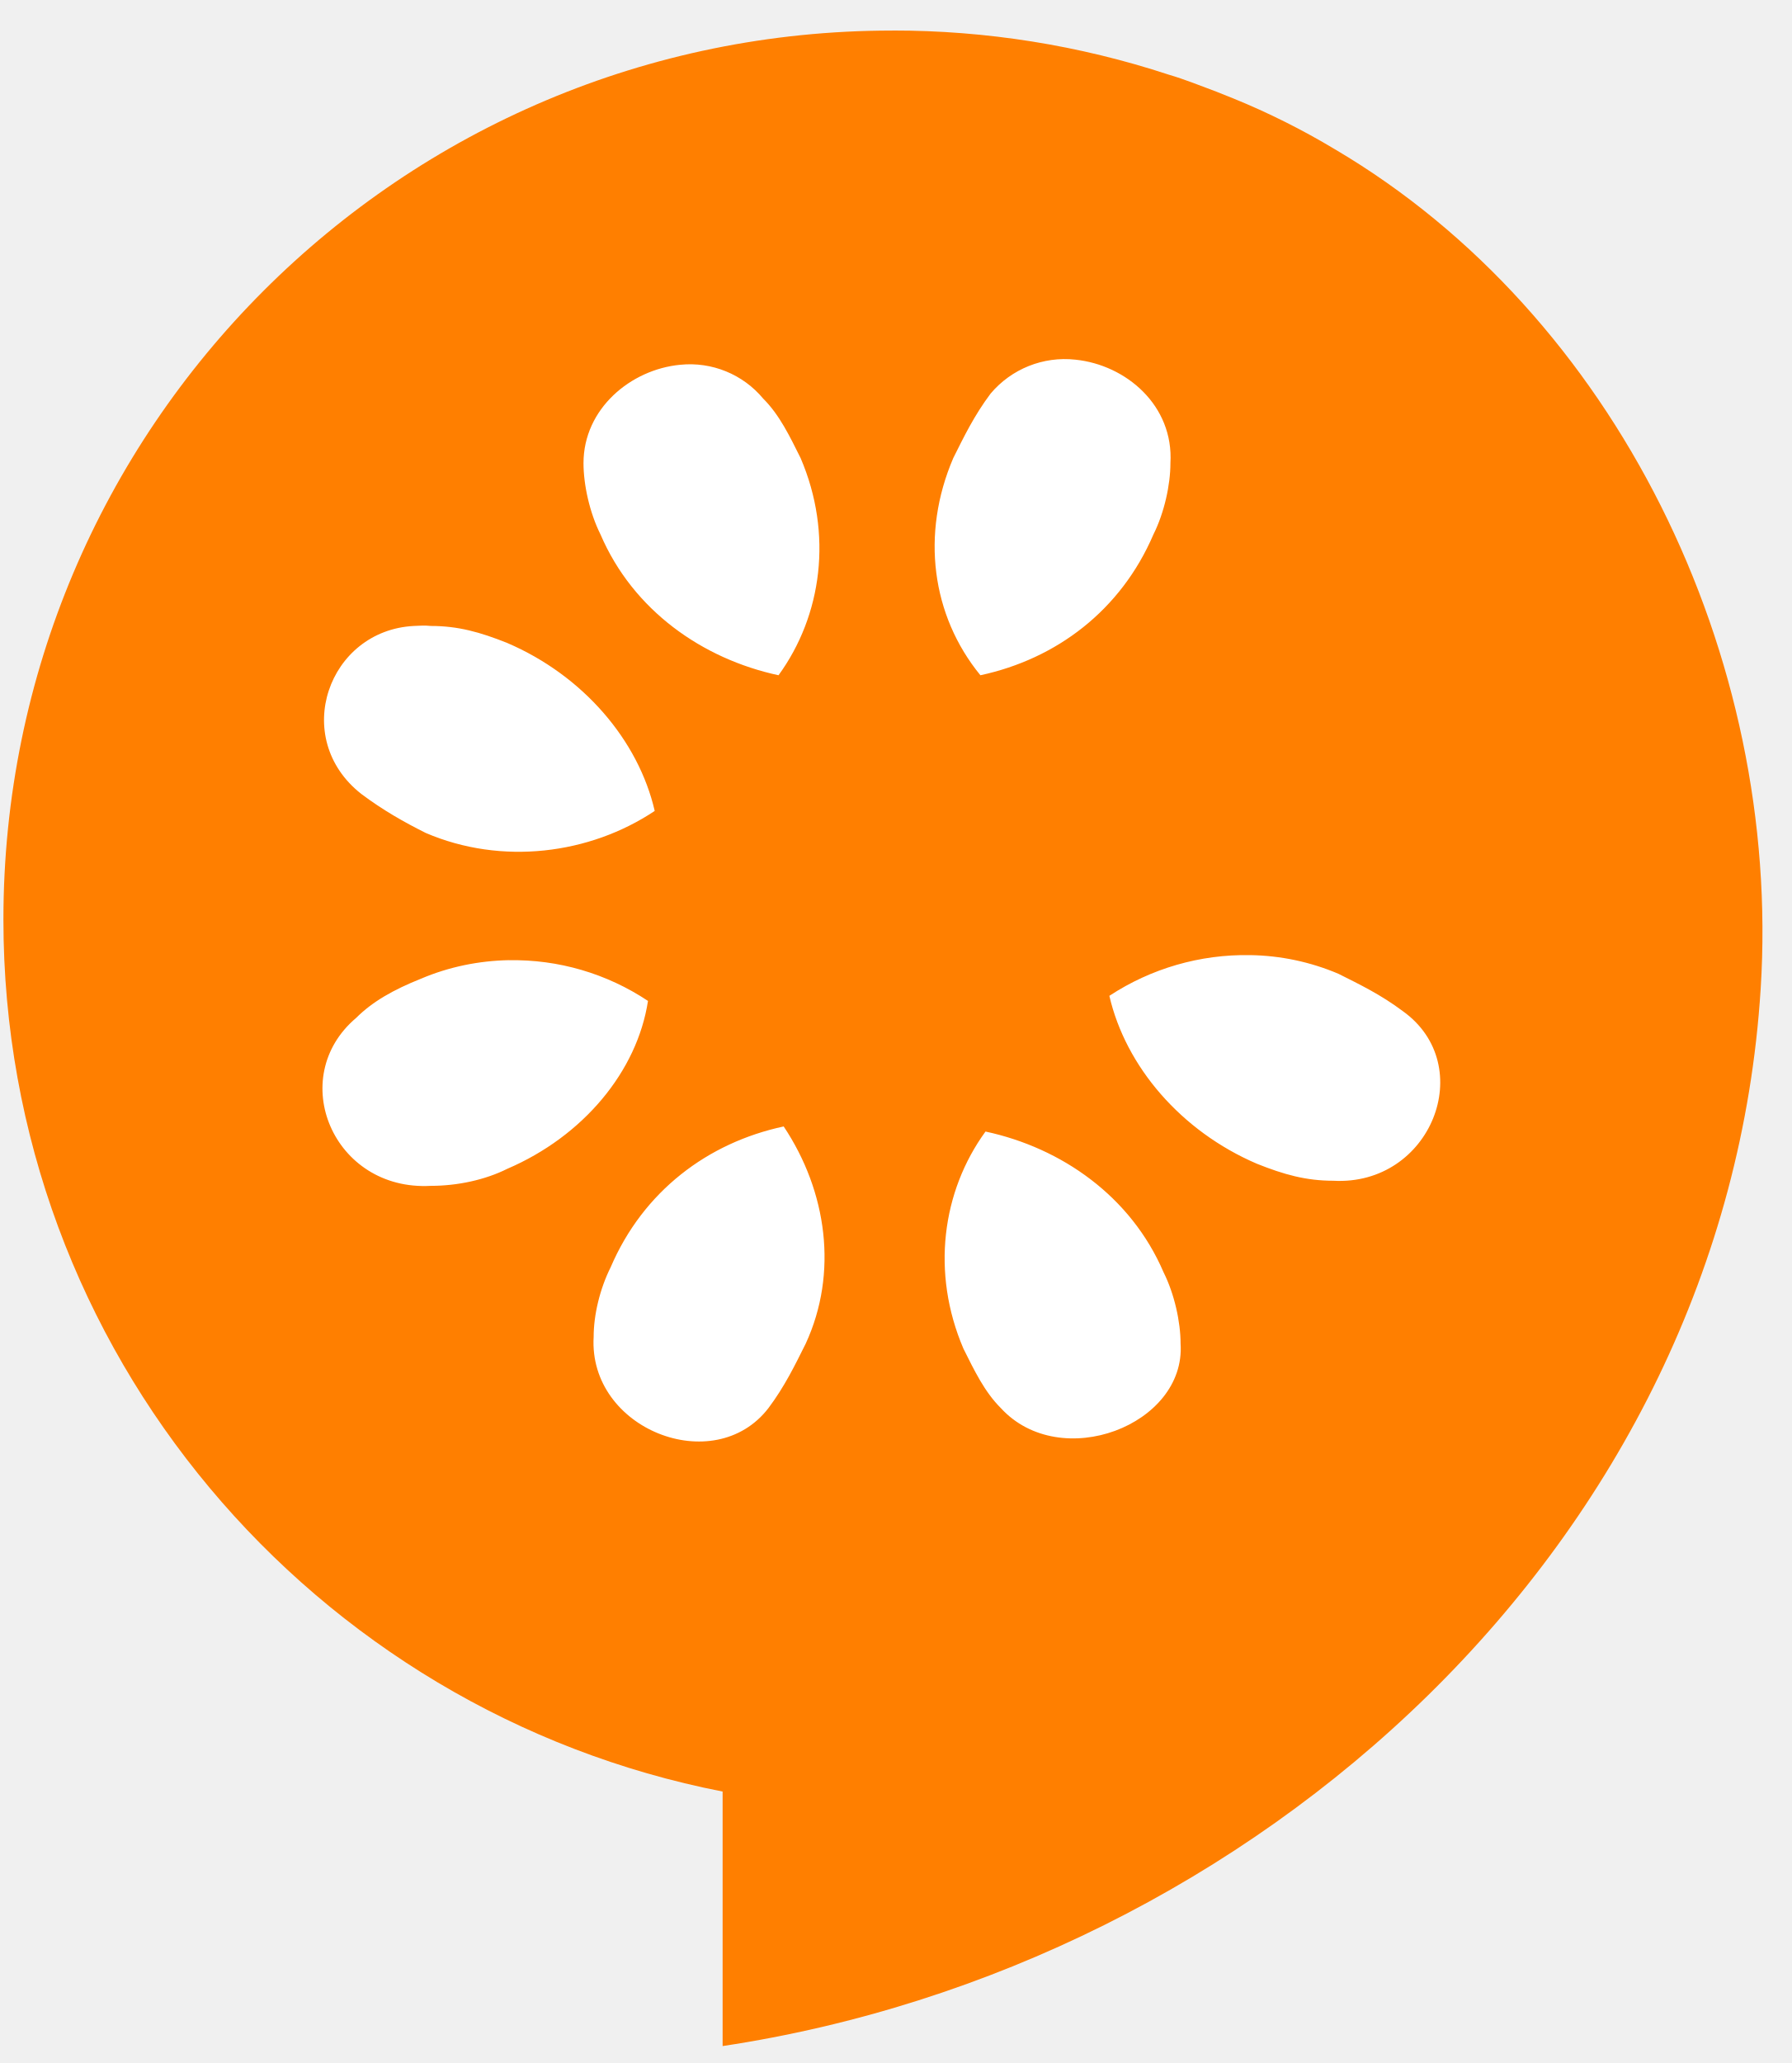
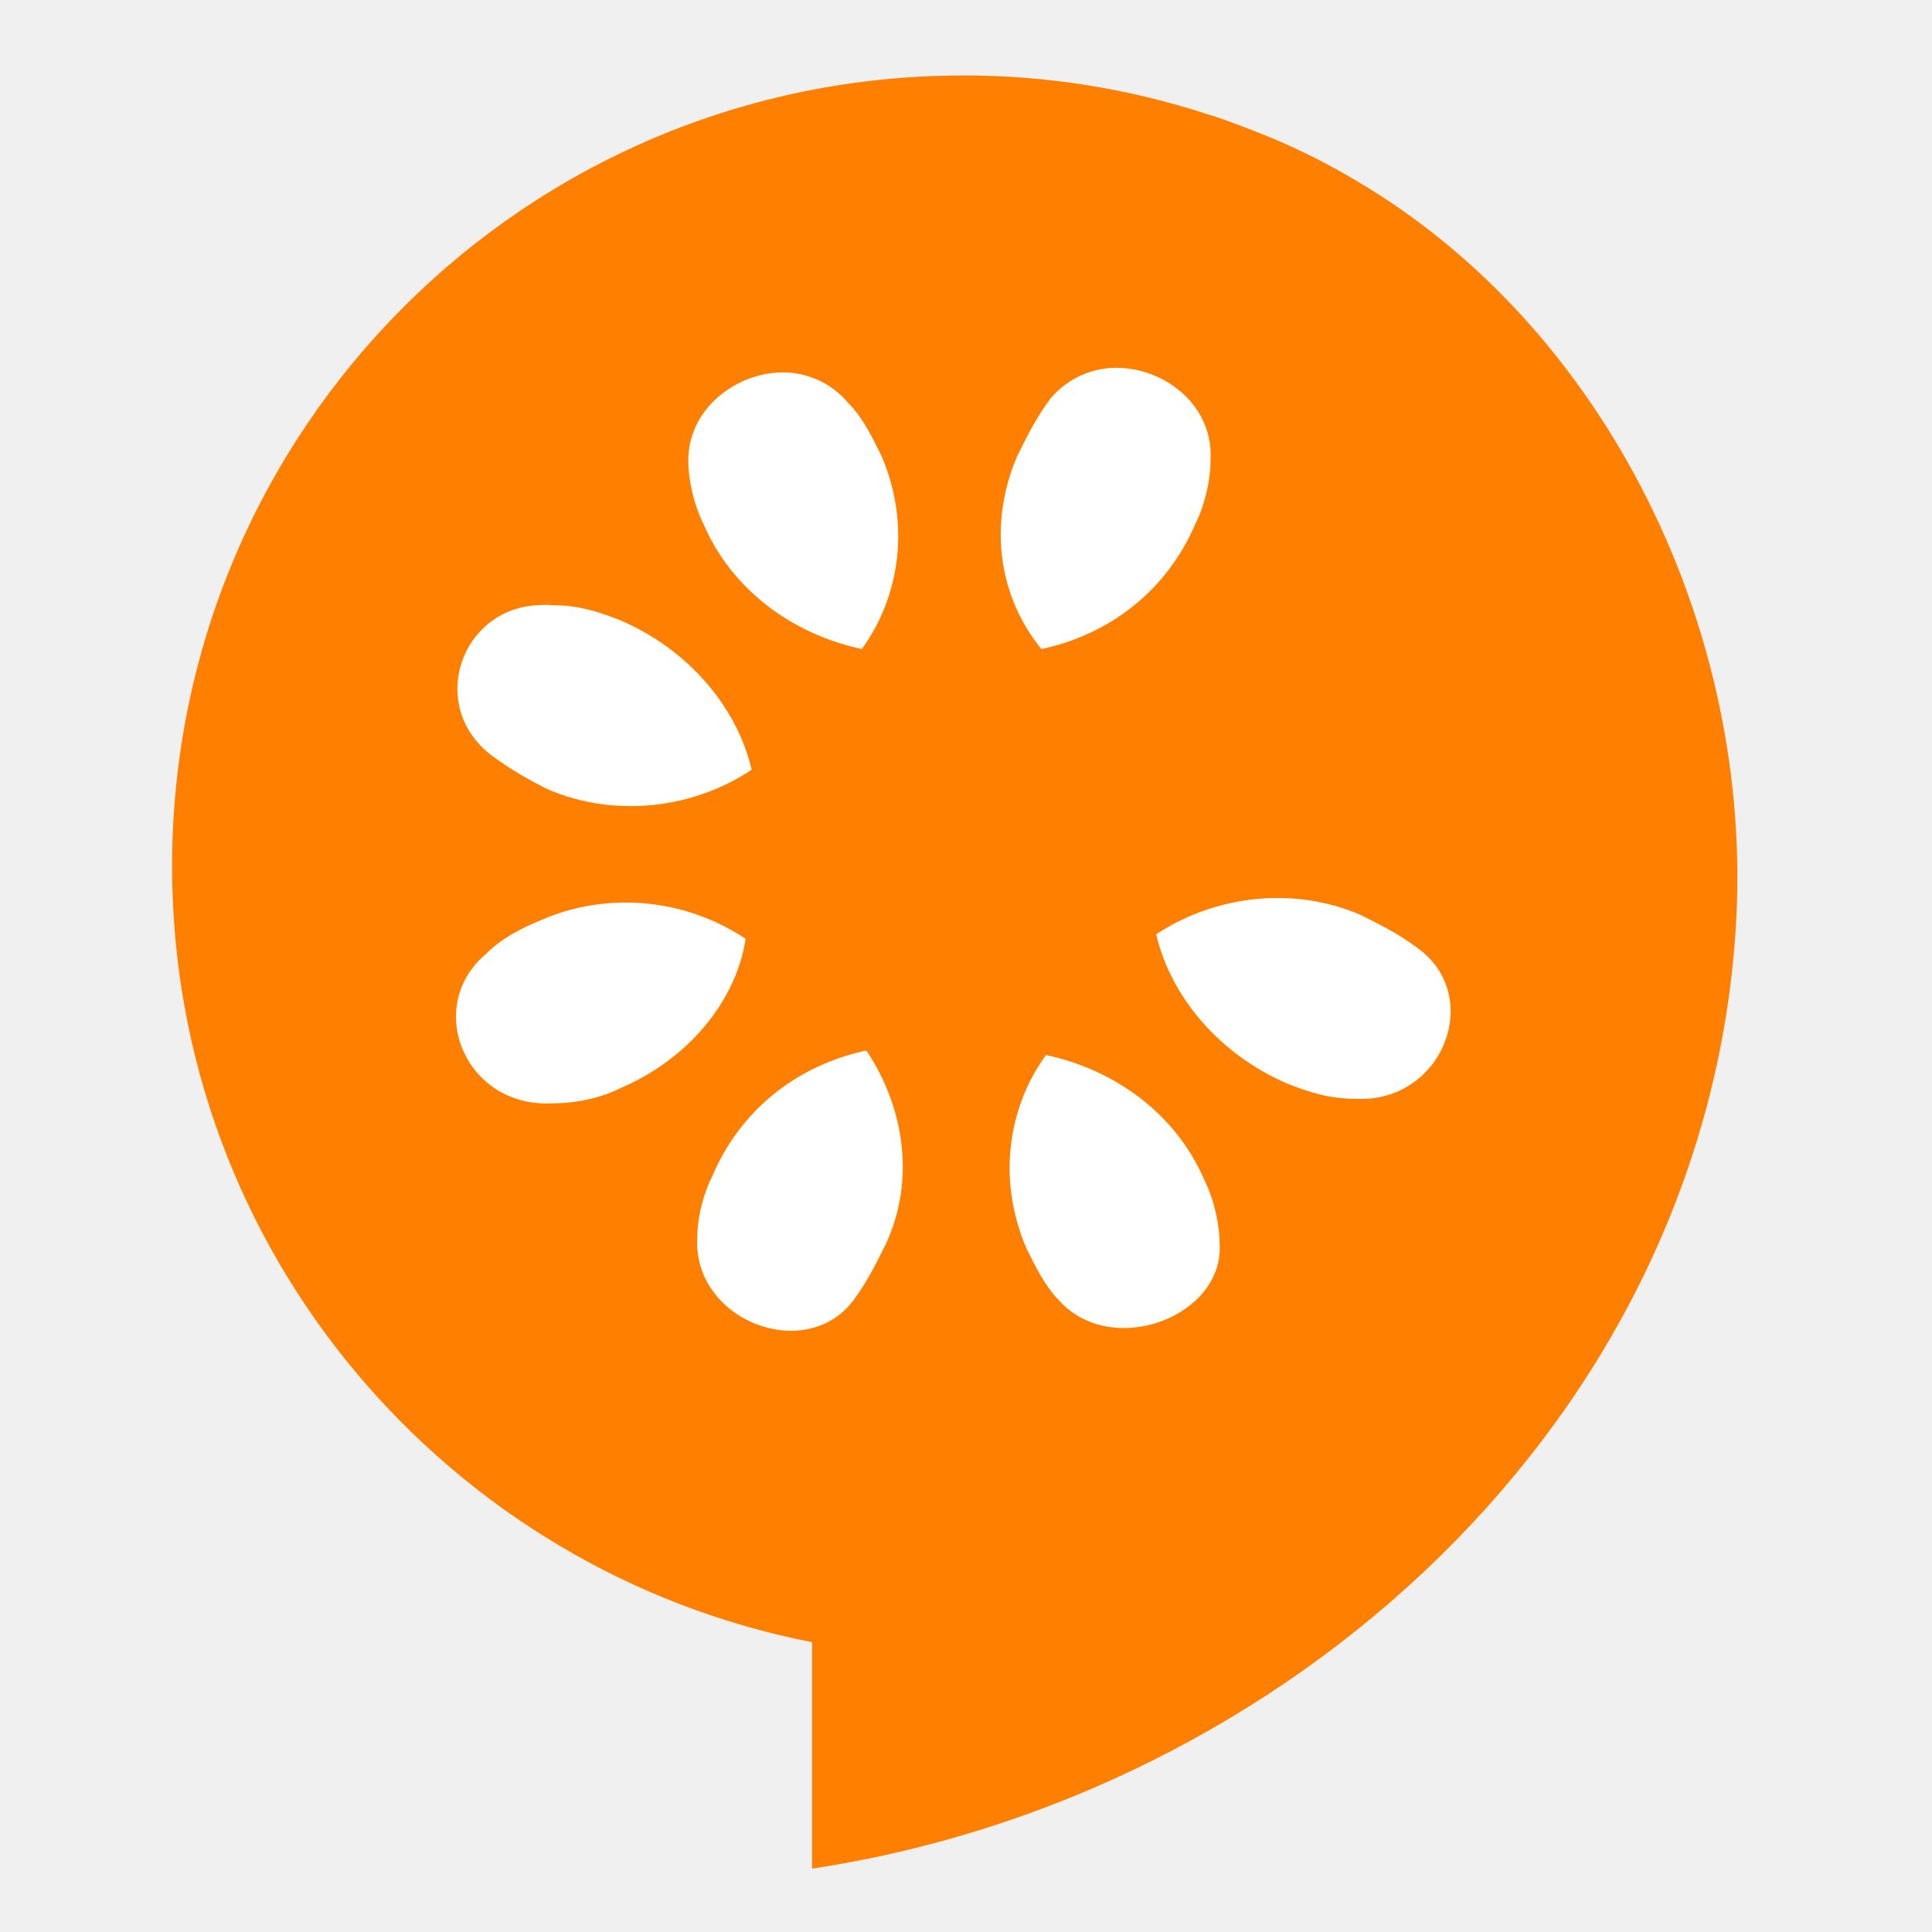
- <svg xmlns="http://www.w3.org/2000/svg" width="33" height="38" viewBox="0 0 33 38">
+ <svg xmlns="http://www.w3.org/2000/svg" width="40" height="40" viewBox="-3.5 -1 40 40">
  <g fill="none" fill-rule="evenodd">
    <path d="M-4-1h40v40H-4z" />
    <path d="M16.438.563C7.386.563.063 7.886.063 16.938c0 7.968 5.712 14.589 13.25 16.062v4.688c9.8-1.478 18.477-9.257 19.124-19.47.39-6.146-2.674-12.421-7.843-15.468a13.62 13.62 0 0 0-1.875-.938l-.313-.125c-.287-.106-.577-.225-.875-.312a16.246 16.246 0 0 0-5.093-.813v.001z" fill="#ff7f00" />
    <path d="M19.813 6.625a1.787 1.787 0 0 0-1.563.625c-.3.4-.488.787-.688 1.188-.6 1.4-.4 2.9.5 4 1.4-.3 2.588-1.194 3.188-2.594.2-.4.313-.913.313-1.313.062-1.062-.817-1.81-1.75-1.906zm-7.282.094c-.913.087-1.781.812-1.781 1.812 0 .4.113.913.313 1.313.6 1.4 1.88 2.293 3.28 2.594.8-1.1 1.007-2.6.407-4-.2-.4-.387-.794-.688-1.094a1.757 1.757 0 0 0-1.53-.625h-.001zM7.625 11.53c-1.577.081-2.281 2.063-.969 3.094.4.3.788.519 1.188.719 1.4.6 3.019.394 4.218-.406-.3-1.3-1.318-2.494-2.718-3.094-.5-.2-.906-.313-1.406-.313-.113-.012-.208-.005-.313 0zm15.406 6.063a4.574 4.574 0 0 0-2.593.75c.3 1.3 1.318 2.493 2.718 3.093.5.2.907.313 1.407.313 1.8.1 2.68-2.125 1.28-3.125-.4-.3-.787-.488-1.187-.688a4.32 4.32 0 0 0-1.625-.343zm-13.656.093c-.55.011-1.1.12-1.625.344-.5.2-.888.419-1.188.719-1.3 1.1-.425 3.194 1.375 3.094.5 0 1.007-.113 1.407-.313 1.4-.6 2.394-1.793 2.594-3.093a4.475 4.475 0 0 0-2.563-.75v-.001zm5.063 3.063c-1.4.3-2.588 1.194-3.188 2.594-.2.4-.313.881-.313 1.281-.1 1.7 2.22 2.613 3.22 1.313.3-.4.487-.788.687-1.188.6-1.3.394-2.8-.406-4zm3.718.094c-.8 1.1-1.006 2.6-.406 4 .2.4.387.793.688 1.093 1.1 1.2 3.412.313 3.312-1.187 0-.4-.113-.913-.313-1.313-.6-1.4-1.88-2.293-3.28-2.593h-.001z" fill="#FFF" />
  </g>
</svg>
